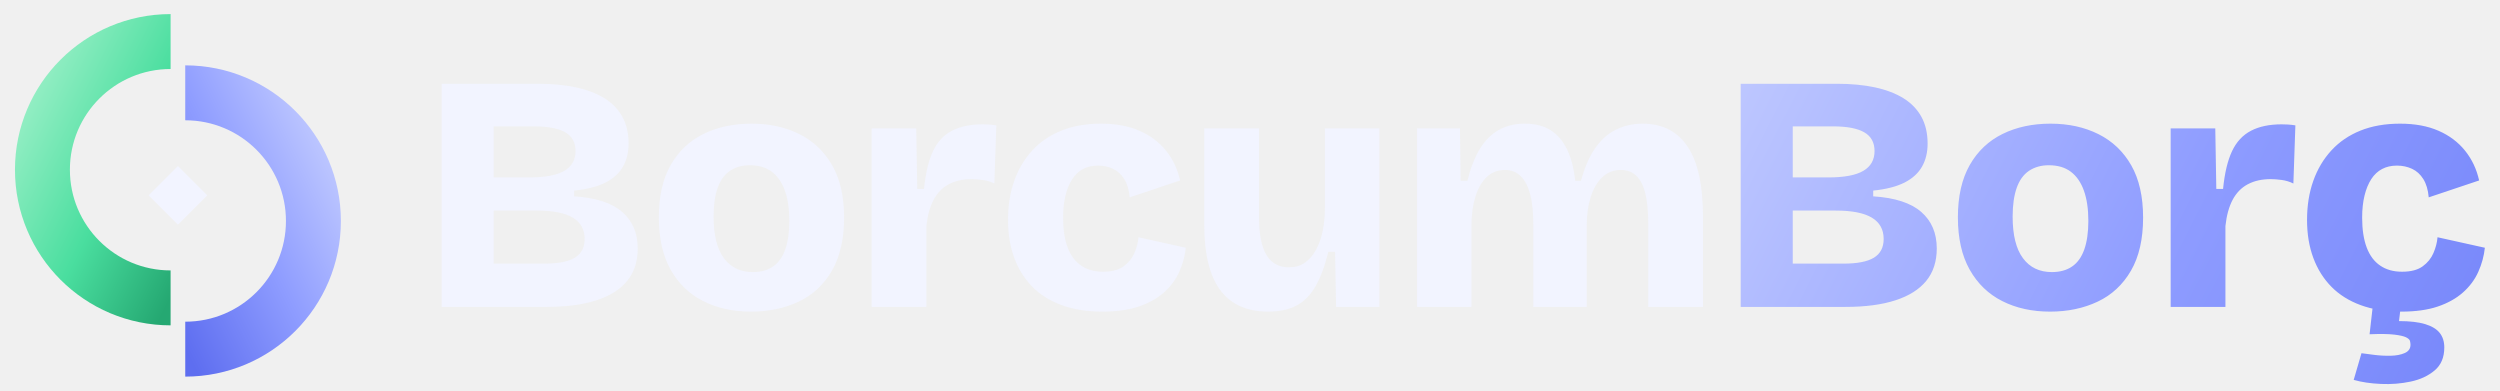
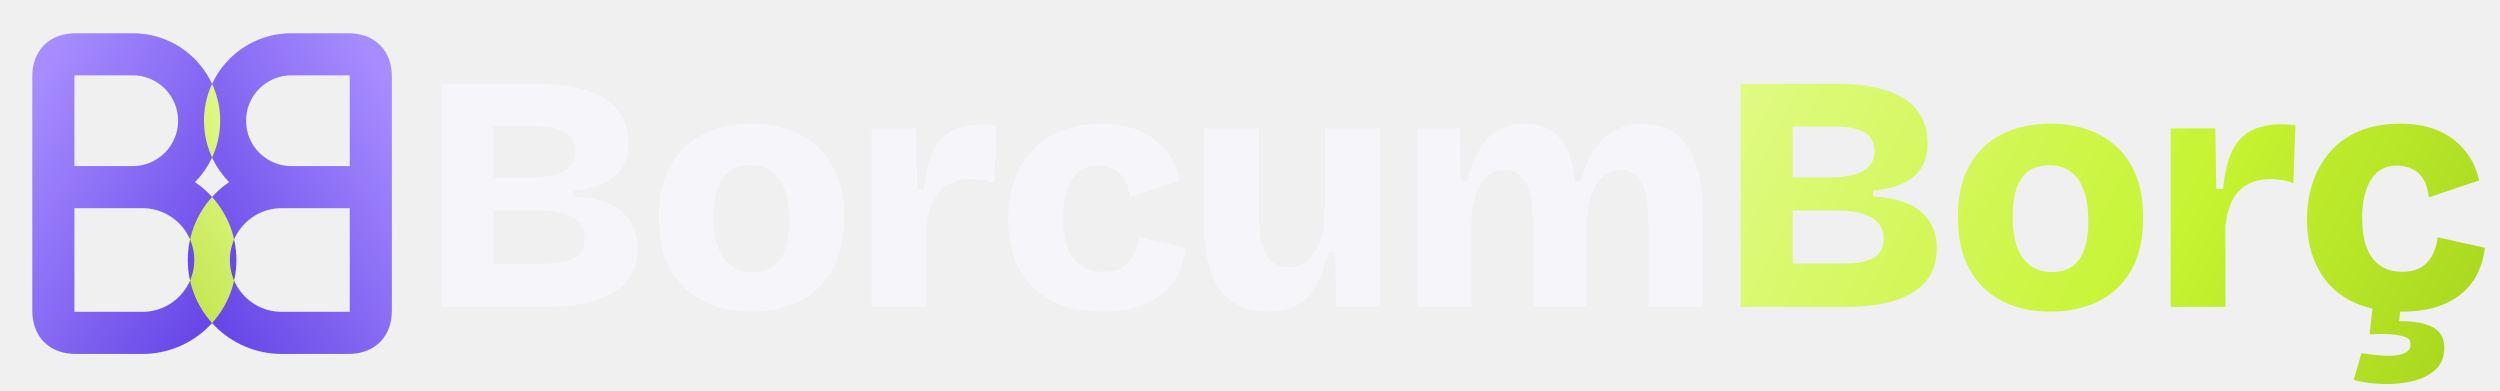
- <svg xmlns="http://www.w3.org/2000/svg" viewBox="0 0 709.5 111.0" width="710" height="111" role="img" aria-label="BorcumBorç">
+ <svg xmlns="http://www.w3.org/2000/svg" viewBox="0 0 709.5 111" width="710" height="111" role="img" aria-label="BorcumBorç">
  <defs>
-     <linearGradient id="ge" x1="0" y1="0" x2="1" y2="1">
-       <stop offset="0" stop-color="#9CF0C8" />
-       <stop offset=".55" stop-color="#4ADE9F" />
-       <stop offset="1" stop-color="#25A872" />
-     </linearGradient>
-     <linearGradient id="gc" x1="1" y1="0" x2="0" y2="1">
-       <stop offset="0" stop-color="#C3CCFF" />
-       <stop offset=".5" stop-color="#8E9CFF" />
-       <stop offset="1" stop-color="#5E6EF0" />
-     </linearGradient>
-     <linearGradient id="gt" gradientUnits="userSpaceOnUse" x1="487.5" y1="0" x2="705.5" y2="111.0">
-       <stop offset="0" stop-color="#C3CCFF" />
-       <stop offset=".6" stop-color="#8E9CFF" />
-       <stop offset="1" stop-color="#7686FA" />
+     <linearGradient id="bb-t" gradientUnits="userSpaceOnUse" x1="487.5" y1="0" x2="705.5" y2="111">
+       <stop offset="0" stop-color="#E4FB8E" />
+       <stop offset=".6" stop-color="#C6F432" />
+       <stop offset="1" stop-color="#A6D41C" />
    </linearGradient>
  </defs>
-   <g transform="translate(-16.28 -11.08) scale(0.52)">
-     <path d="M124 44 A70 70 0 0 0 124 184" fill="none" stroke="url(#ge)" stroke-width="30" />
-     <path d="M132 72 A70 70 0 0 1 132 212" fill="none" stroke="url(#gc)" stroke-width="30" />
-     <path d="M128 112 L144 128 L128 144 L112 128 Z" fill="#F2F4FF" />
+   <g transform="translate(1.1 -3.9) scale(.46)">
+     <defs>
+       <linearGradient id="bb-v" x1="0" y1="0" x2="1" y2="1">
+         <stop offset="0" stop-color="#A68CFF" />
+         <stop offset="1" stop-color="#6444E6" />
+       </linearGradient>
+       <linearGradient id="bb-l" x1="1" y1="0" x2="0" y2="1">
+         <stop offset="0" stop-color="#E4FB8E" />
+         <stop offset="1" stop-color="#A6D41C" />
+       </linearGradient>
+       <mask id="bb-m" maskUnits="userSpaceOnUse" x="0" y="0" width="256" height="256">
+         <path transform="translate(226 42) scale(-1 1)" d="M0 158V14Q0 0 14 0H49A41 41 0 0 1 49 82H0M0 82H55A45 45 0 0 1 55 172H14Q0 172 0 158" fill="none" stroke="#fff" stroke-width="26" stroke-linecap="round" stroke-linejoin="round" />
+       </mask>
+     </defs>
+     <path transform="translate(30 42)" d="M0 158V14Q0 0 14 0H49A41 41 0 0 1 49 82H0M0 82H55A45 45 0 0 1 55 172H14Q0 172 0 158" stroke="url(#bb-v)" fill="none" stroke-width="26" stroke-linecap="round" stroke-linejoin="round" />
+     <path transform="translate(226 42) scale(-1 1)" d="M0 158V14Q0 0 14 0H49A41 41 0 0 1 49 82H0M0 82H55A45 45 0 0 1 55 172H14Q0 172 0 158" stroke="url(#bb-v)" fill="none" stroke-width="26" stroke-linecap="round" stroke-linejoin="round" />
+     <g mask="url(#bb-m)">
+       <path transform="translate(30 42)" d="M0 158V14Q0 0 14 0H49A41 41 0 0 1 49 82H0M0 82H55A45 45 0 0 1 55 172H14Q0 172 0 158" stroke="url(#bb-l)" fill="none" stroke-width="26" stroke-linecap="round" stroke-linejoin="round" />
+     </g>
  </g>
-   <path fill="#F2F4FF" d="M125.18 87.16V23.79H152.54Q158.49 23.79 163.24 24.80Q168.0 25.81 171.36 27.87Q174.72 29.94 176.49 33.16Q178.27 36.37 178.27 40.79Q178.27 44.53 176.68 47.31Q175.10 50.10 171.74 51.83Q168.38 53.55 162.81 54.13V55.76Q172.03 56.34 176.44 60.18Q180.86 64.02 180.86 70.55Q180.86 76.11 177.88 79.76Q174.91 83.41 169.15 85.28Q163.39 87.16 154.94 87.16ZM139.96 74.87H154.36Q160.22 74.87 163.00 73.19Q165.79 71.51 165.79 67.86Q165.79 63.83 162.43 61.81Q159.07 59.8 152.16 59.8H139.96ZM139.96 50.39H150.04Q156.86 50.39 160.03 48.51Q163.2 46.64 163.2 42.90Q163.2 39.25 160.27 37.57Q157.34 35.89 151.39 35.89H139.96ZM213.07 88.50Q205.39 88.50 199.48 85.52Q193.58 82.55 190.22 76.6Q186.86 70.64 186.86 61.72Q186.86 52.79 190.22 46.88Q193.58 40.98 199.53 38.05Q205.48 35.12 213.16 35.12Q220.84 35.12 226.8 38.10Q232.75 41.08 236.11 46.98Q239.47 52.88 239.47 61.81Q239.47 70.93 236.01 76.88Q232.56 82.84 226.56 85.67Q220.56 88.50 213.07 88.50ZM213.55 77.27Q217.00 77.27 219.31 75.68Q221.61 74.10 222.76 70.84Q223.92 67.57 223.92 62.77Q223.92 57.68 222.67 54.18Q221.42 50.67 218.97 48.80Q216.52 46.93 212.68 46.93Q209.42 46.93 207.07 48.51Q204.72 50.10 203.56 53.36Q202.41 56.63 202.41 61.52Q202.41 69.39 205.34 73.33Q208.27 77.27 213.55 77.27ZM247.29 87.16V63.64V36.47H259.96L260.25 53.65H262.17Q262.84 46.93 264.72 42.95Q266.59 38.96 270.09 37.14Q273.6 35.31 278.78 35.31Q279.55 35.31 280.51 35.36Q281.47 35.41 282.71 35.60L282.14 52.12Q280.60 51.35 278.83 51.11Q277.05 50.87 275.71 50.87Q271.96 50.87 269.23 52.31Q266.49 53.75 264.91 56.72Q263.32 59.70 262.84 64.21V87.16ZM312.81 88.50Q306.28 88.50 301.29 86.67Q296.30 84.85 292.94 81.44Q289.58 78.03 287.80 73.24Q286.03 68.44 286.03 62.48Q286.03 56.34 287.80 51.35Q289.58 46.35 292.94 42.71Q296.30 39.06 301.2 37.09Q306.09 35.12 312.43 35.12Q318.76 35.12 323.37 37.14Q327.98 39.16 330.91 42.80Q333.84 46.45 334.89 51.25L320.59 56.05Q320.30 52.88 319.05 50.87Q317.80 48.85 315.84 47.94Q313.87 47.03 311.56 47.03Q309.16 47.03 307.34 47.99Q305.52 48.95 304.27 50.87Q303.02 52.79 302.35 55.52Q301.67 58.26 301.67 61.81Q301.67 66.90 302.97 70.31Q304.27 73.72 306.81 75.44Q309.35 77.17 313.00 77.17Q316.75 77.17 318.86 75.64Q320.97 74.10 321.93 71.84Q322.89 69.59 323.08 67.38L336.52 70.36Q336.14 73.91 334.65 77.22Q333.16 80.53 330.28 83.08Q327.40 85.62 323.13 87.06Q318.86 88.50 312.81 88.50ZM359.90 88.50Q350.87 88.50 346.31 82.40Q341.76 76.31 341.76 63.83V36.47H357.31V61.81Q357.31 68.91 359.42 72.42Q361.53 75.92 365.85 75.92Q368.44 75.92 370.31 74.63Q372.19 73.33 373.48 70.98Q374.78 68.63 375.40 65.56Q376.03 62.48 376.03 58.83V36.47H391.48V66.61V87.16H379.2L378.91 71.51H376.99Q375.55 77.46 373.39 81.25Q371.23 85.04 367.96 86.77Q364.70 88.50 359.90 88.50ZM402.19 87.16V54.42V36.47H414.38L414.57 51.35H416.49Q417.84 45.87 420.04 42.27Q422.25 38.67 425.42 36.90Q428.59 35.12 432.81 35.12Q437.23 35.12 440.15 36.99Q443.08 38.87 444.81 42.47Q446.54 46.07 447.11 51.35H448.75Q450.28 45.68 452.78 42.08Q455.28 38.48 458.73 36.80Q462.19 35.12 466.22 35.12Q470.54 35.12 473.76 36.80Q476.97 38.48 479.13 41.8Q481.29 45.11 482.35 50.05Q483.40 54.99 483.40 61.52V87.16H467.85V63.44Q467.85 58.36 467.03 55.0Q466.22 51.63 464.49 49.95Q462.76 48.27 460.07 48.27Q457.00 48.27 454.84 50.29Q452.68 52.31 451.53 55.91Q450.38 59.51 450.38 64.02V87.16H435.21V63.73Q435.21 58.45 434.30 55.09Q433.39 51.73 431.61 50.00Q429.84 48.27 427.15 48.27Q424.07 48.27 421.96 50.29Q419.85 52.31 418.75 55.91Q417.64 59.51 417.64 64.02V87.16Z" />
-   <path fill="url(#gt)" d="M494.11 87.16V23.79H521.47Q527.42 23.79 532.17 24.80Q536.92 25.81 540.28 27.87Q543.64 29.94 545.42 33.16Q547.19 36.37 547.19 40.79Q547.19 44.53 545.61 47.31Q544.03 50.10 540.67 51.83Q537.31 53.55 531.74 54.13V55.76Q540.95 56.34 545.37 60.18Q549.79 64.02 549.79 70.55Q549.79 76.11 546.81 79.76Q543.83 83.41 538.07 85.28Q532.31 87.16 523.87 87.16ZM508.89 74.87H523.29Q529.15 74.87 531.93 73.19Q534.71 71.51 534.71 67.86Q534.71 63.83 531.35 61.81Q528.0 59.8 521.08 59.8H508.89ZM508.89 50.39H518.97Q525.79 50.39 528.95 48.51Q532.12 46.64 532.12 42.90Q532.12 39.25 529.19 37.57Q526.27 35.89 520.31 35.89H508.89ZM581.99 88.50Q574.31 88.50 568.41 85.52Q562.51 82.55 559.15 76.6Q555.79 70.64 555.79 61.72Q555.79 52.79 559.15 46.88Q562.51 40.98 568.46 38.05Q574.41 35.12 582.09 35.12Q589.77 35.12 595.72 38.10Q601.68 41.08 605.04 46.98Q608.39 52.88 608.39 61.81Q608.39 70.93 604.94 76.88Q601.48 82.84 595.48 85.67Q589.48 88.50 581.99 88.50ZM582.47 77.27Q585.93 77.27 588.23 75.68Q590.54 74.10 591.69 70.84Q592.84 67.57 592.84 62.77Q592.84 57.68 591.59 54.18Q590.35 50.67 587.90 48.80Q585.45 46.93 581.61 46.93Q578.35 46.93 575.99 48.51Q573.64 50.10 572.49 53.36Q571.34 56.63 571.34 61.52Q571.34 69.39 574.27 73.33Q577.19 77.27 582.47 77.27ZM616.22 87.16V63.64V36.47H628.89L629.18 53.65H631.10Q631.77 46.93 633.64 42.95Q635.52 38.96 639.02 37.14Q642.52 35.31 647.71 35.31Q648.47 35.31 649.43 35.36Q650.4 35.41 651.64 35.60L651.07 52.12Q649.53 51.35 647.76 51.11Q645.98 50.87 644.64 50.87Q640.89 50.87 638.16 52.31Q635.42 53.75 633.83 56.72Q632.25 59.70 631.77 64.21V87.16ZM681.74 88.50Q675.21 88.50 670.22 86.67Q665.23 84.85 661.87 81.44Q658.51 78.03 656.73 73.24Q654.95 68.44 654.95 62.48Q654.95 56.34 656.73 51.35Q658.51 46.35 661.87 42.71Q665.23 39.06 670.12 37.09Q675.02 35.12 681.35 35.12Q687.69 35.12 692.30 37.14Q696.91 39.16 699.83 42.80Q702.76 46.45 703.82 51.25L689.51 56.05Q689.23 52.88 687.98 50.87Q686.73 48.85 684.76 47.94Q682.8 47.03 680.49 47.03Q678.09 47.03 676.27 47.99Q674.44 48.95 673.19 50.87Q671.95 52.79 671.28 55.52Q670.60 58.26 670.60 61.81Q670.60 66.90 671.90 70.31Q673.19 73.72 675.74 75.44Q678.28 77.17 681.93 77.17Q685.68 77.17 687.79 75.64Q689.90 74.10 690.86 71.84Q691.82 69.59 692.01 67.38L705.45 70.36Q705.07 73.91 703.58 77.22Q702.09 80.53 699.21 83.08Q696.33 85.62 692.06 87.06Q687.79 88.50 681.74 88.50ZM668.20 107.89 670.41 100.31Q671.75 100.50 674.06 100.79Q676.36 101.08 678.71 101.03Q681.07 100.98 682.70 100.26Q684.33 99.54 684.33 97.91Q684.33 97.43 684.19 96.85Q684.04 96.28 683.08 95.8Q682.12 95.32 679.72 95.03Q677.32 94.74 672.71 94.93L673.68 86.39H681.64L681.07 91.19Q685.68 91.19 688.51 92.05Q691.34 92.92 692.63 94.55Q693.93 96.18 693.93 98.67Q693.93 102.90 691.19 105.20Q688.46 107.51 684.38 108.37Q680.30 109.24 675.93 109.04Q671.56 108.85 668.20 107.89Z" />
+   <path fill="#F5F5FA" d="M125.18 87.16V23.79H152.54Q158.49 23.79 163.24 24.80Q168.0 25.81 171.36 27.87Q174.72 29.94 176.49 33.16Q178.27 36.37 178.27 40.79Q178.27 44.53 176.68 47.31Q175.10 50.10 171.74 51.83Q168.38 53.55 162.81 54.13V55.76Q172.03 56.34 176.44 60.18Q180.86 64.02 180.86 70.55Q180.86 76.11 177.88 79.76Q174.91 83.41 169.15 85.28Q163.39 87.16 154.94 87.16ZM139.96 74.87H154.36Q160.22 74.87 163.00 73.19Q165.79 71.51 165.79 67.86Q165.79 63.83 162.43 61.81Q159.07 59.8 152.16 59.8H139.96ZM139.96 50.39H150.04Q156.86 50.39 160.03 48.51Q163.2 46.64 163.2 42.90Q163.2 39.25 160.27 37.57Q157.34 35.89 151.39 35.89H139.96ZM213.07 88.50Q205.39 88.50 199.48 85.52Q193.58 82.55 190.22 76.6Q186.86 70.64 186.86 61.72Q186.86 52.79 190.22 46.88Q193.58 40.98 199.53 38.05Q205.48 35.12 213.16 35.12Q220.84 35.12 226.8 38.10Q232.75 41.08 236.11 46.98Q239.47 52.88 239.47 61.81Q239.47 70.93 236.01 76.88Q232.56 82.84 226.56 85.67Q220.56 88.50 213.07 88.50ZM213.55 77.27Q217.00 77.27 219.31 75.68Q221.61 74.10 222.76 70.84Q223.92 67.57 223.92 62.77Q223.92 57.68 222.67 54.18Q221.42 50.67 218.97 48.80Q216.52 46.93 212.68 46.93Q209.42 46.93 207.07 48.51Q204.72 50.10 203.56 53.36Q202.41 56.63 202.41 61.52Q202.41 69.39 205.34 73.33Q208.27 77.27 213.55 77.27ZM247.29 87.16V63.64V36.47H259.96L260.25 53.65H262.17Q262.84 46.93 264.72 42.95Q266.59 38.96 270.09 37.14Q273.6 35.31 278.78 35.31Q279.55 35.31 280.51 35.36Q281.47 35.41 282.71 35.60L282.14 52.12Q280.60 51.35 278.83 51.11Q277.05 50.87 275.71 50.87Q271.96 50.87 269.23 52.31Q266.49 53.75 264.91 56.72Q263.32 59.70 262.84 64.21V87.16ZM312.81 88.50Q306.28 88.50 301.29 86.67Q296.30 84.85 292.94 81.44Q289.58 78.03 287.80 73.24Q286.03 68.44 286.03 62.48Q286.03 56.34 287.80 51.35Q289.58 46.35 292.94 42.71Q296.30 39.06 301.2 37.09Q306.09 35.12 312.43 35.12Q318.76 35.12 323.37 37.14Q327.98 39.16 330.91 42.80Q333.84 46.45 334.89 51.25L320.59 56.05Q320.30 52.88 319.05 50.87Q317.80 48.85 315.84 47.94Q313.87 47.03 311.56 47.03Q309.16 47.03 307.34 47.99Q305.52 48.95 304.27 50.87Q303.02 52.79 302.35 55.52Q301.67 58.26 301.67 61.81Q301.67 66.90 302.97 70.31Q304.27 73.72 306.81 75.44Q309.35 77.17 313.00 77.17Q316.75 77.17 318.86 75.64Q320.97 74.10 321.93 71.84Q322.89 69.59 323.08 67.38L336.52 70.36Q336.14 73.91 334.65 77.22Q333.16 80.53 330.28 83.08Q327.40 85.62 323.13 87.06Q318.86 88.50 312.81 88.50ZM359.90 88.50Q350.87 88.50 346.31 82.40Q341.76 76.31 341.76 63.83V36.47H357.31V61.81Q357.31 68.91 359.42 72.42Q361.53 75.92 365.85 75.92Q368.44 75.92 370.31 74.63Q372.19 73.33 373.48 70.98Q374.78 68.63 375.40 65.56Q376.03 62.48 376.03 58.83V36.47H391.48V66.61V87.16H379.2L378.91 71.51H376.99Q375.55 77.46 373.39 81.25Q371.23 85.04 367.96 86.77Q364.70 88.50 359.90 88.50ZM402.19 87.16V54.42V36.47H414.38L414.57 51.35H416.49Q417.84 45.87 420.04 42.27Q422.25 38.67 425.42 36.90Q428.59 35.12 432.81 35.12Q437.23 35.12 440.15 36.99Q443.08 38.87 444.81 42.47Q446.54 46.07 447.11 51.35H448.75Q450.28 45.68 452.78 42.08Q455.28 38.48 458.73 36.80Q462.19 35.12 466.22 35.12Q470.54 35.12 473.76 36.80Q476.97 38.48 479.13 41.8Q481.29 45.11 482.35 50.05Q483.40 54.99 483.40 61.52V87.16H467.85V63.44Q467.85 58.36 467.03 55.0Q466.22 51.63 464.49 49.95Q462.76 48.27 460.07 48.27Q457.00 48.27 454.84 50.29Q452.68 52.31 451.53 55.91Q450.38 59.51 450.38 64.02V87.16H435.21V63.73Q435.21 58.45 434.30 55.09Q433.39 51.73 431.61 50.00Q429.84 48.27 427.15 48.27Q424.07 48.27 421.96 50.29Q419.85 52.31 418.75 55.91Q417.64 59.51 417.64 64.02V87.16Z" />
+   <path fill="url(#bb-t)" d="M494.11 87.16V23.79H521.47Q527.42 23.79 532.17 24.80Q536.92 25.81 540.28 27.87Q543.64 29.94 545.42 33.16Q547.19 36.37 547.19 40.79Q547.19 44.53 545.61 47.31Q544.03 50.10 540.67 51.83Q537.31 53.55 531.74 54.13V55.76Q540.95 56.34 545.37 60.18Q549.79 64.02 549.79 70.55Q549.79 76.11 546.81 79.76Q543.83 83.41 538.07 85.28Q532.31 87.16 523.87 87.16ZM508.89 74.87H523.29Q529.15 74.87 531.93 73.19Q534.71 71.51 534.71 67.86Q534.71 63.83 531.35 61.81Q528.0 59.8 521.08 59.8H508.89ZM508.89 50.39H518.97Q525.79 50.39 528.95 48.51Q532.12 46.64 532.12 42.90Q532.12 39.25 529.19 37.57Q526.27 35.89 520.31 35.89H508.89ZM581.99 88.50Q574.31 88.50 568.41 85.52Q562.51 82.55 559.15 76.6Q555.79 70.64 555.79 61.72Q555.79 52.79 559.15 46.88Q562.51 40.98 568.46 38.05Q574.41 35.12 582.09 35.12Q589.77 35.12 595.72 38.10Q601.68 41.08 605.04 46.98Q608.39 52.88 608.39 61.81Q608.39 70.93 604.94 76.88Q601.48 82.84 595.48 85.67Q589.48 88.50 581.99 88.50ZM582.47 77.27Q585.93 77.27 588.23 75.68Q590.54 74.10 591.69 70.84Q592.84 67.57 592.84 62.77Q592.84 57.68 591.59 54.18Q590.35 50.67 587.90 48.80Q585.45 46.93 581.61 46.93Q578.35 46.93 575.99 48.51Q573.64 50.10 572.49 53.36Q571.34 56.63 571.34 61.52Q571.34 69.39 574.27 73.33Q577.19 77.27 582.47 77.27ZM616.22 87.16V63.64V36.47H628.89L629.18 53.65H631.10Q631.77 46.93 633.64 42.95Q635.52 38.96 639.02 37.14Q642.52 35.31 647.71 35.31Q648.47 35.31 649.43 35.36Q650.4 35.41 651.64 35.60L651.07 52.12Q649.53 51.35 647.76 51.11Q645.98 50.87 644.64 50.87Q640.89 50.87 638.16 52.31Q635.42 53.75 633.83 56.72Q632.25 59.70 631.77 64.21V87.16ZM681.74 88.50Q675.21 88.50 670.22 86.67Q665.23 84.85 661.87 81.44Q658.51 78.03 656.73 73.24Q654.95 68.44 654.95 62.48Q654.95 56.34 656.73 51.35Q658.51 46.35 661.87 42.71Q665.23 39.06 670.12 37.09Q675.02 35.12 681.35 35.12Q687.69 35.12 692.30 37.14Q696.91 39.16 699.83 42.80Q702.76 46.45 703.82 51.25L689.51 56.05Q689.23 52.88 687.98 50.87Q686.73 48.85 684.76 47.94Q682.8 47.03 680.49 47.03Q678.09 47.03 676.27 47.99Q674.44 48.95 673.19 50.87Q671.95 52.79 671.28 55.52Q670.60 58.26 670.60 61.81Q670.60 66.90 671.90 70.31Q673.19 73.72 675.74 75.44Q678.28 77.17 681.93 77.17Q685.68 77.17 687.79 75.64Q689.90 74.10 690.86 71.84Q691.82 69.59 692.01 67.38L705.45 70.36Q705.07 73.91 703.58 77.22Q702.09 80.53 699.21 83.08Q696.33 85.62 692.06 87.06Q687.79 88.50 681.74 88.50ZM668.20 107.89 670.41 100.31Q671.75 100.50 674.06 100.79Q676.36 101.08 678.71 101.03Q681.07 100.98 682.70 100.26Q684.33 99.54 684.33 97.91Q684.33 97.43 684.19 96.85Q684.04 96.28 683.08 95.8Q682.12 95.32 679.72 95.03Q677.32 94.74 672.71 94.93L673.68 86.39H681.64L681.07 91.19Q685.68 91.19 688.51 92.05Q691.34 92.92 692.63 94.55Q693.93 96.18 693.93 98.67Q693.93 102.90 691.19 105.20Q688.46 107.51 684.38 108.37Q680.30 109.24 675.93 109.04Q671.56 108.85 668.20 107.89Z" />
</svg>
